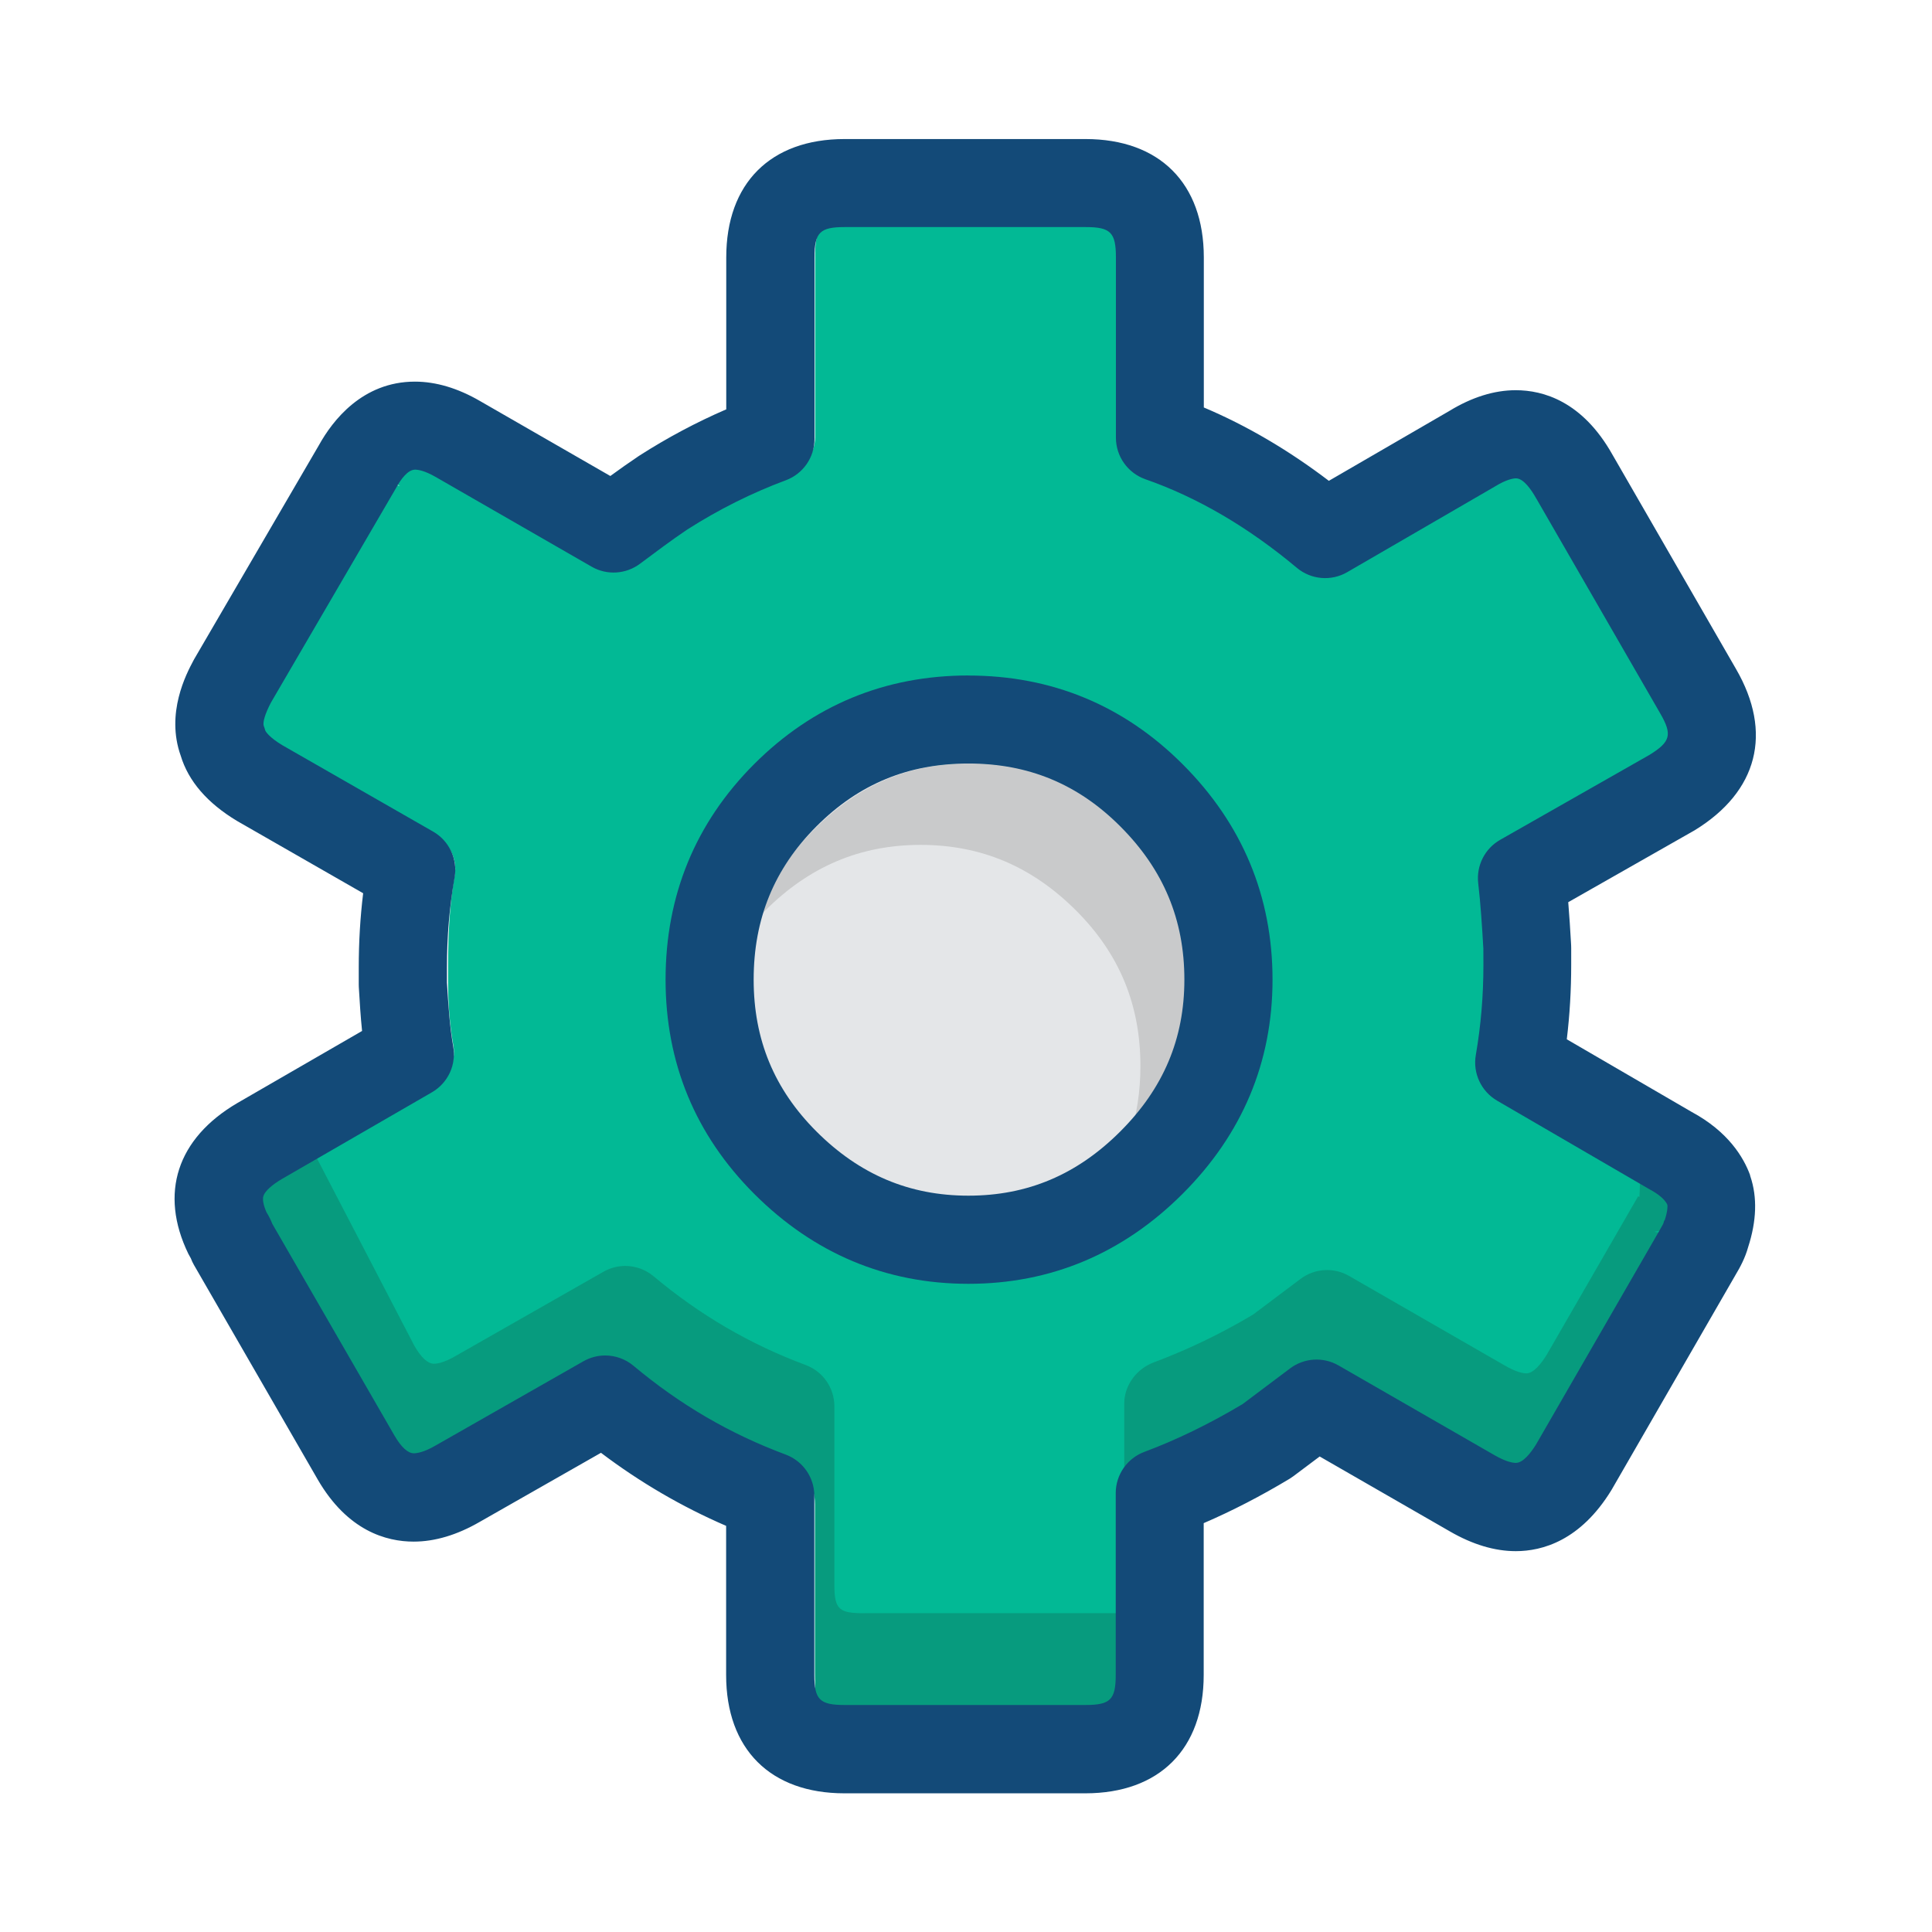
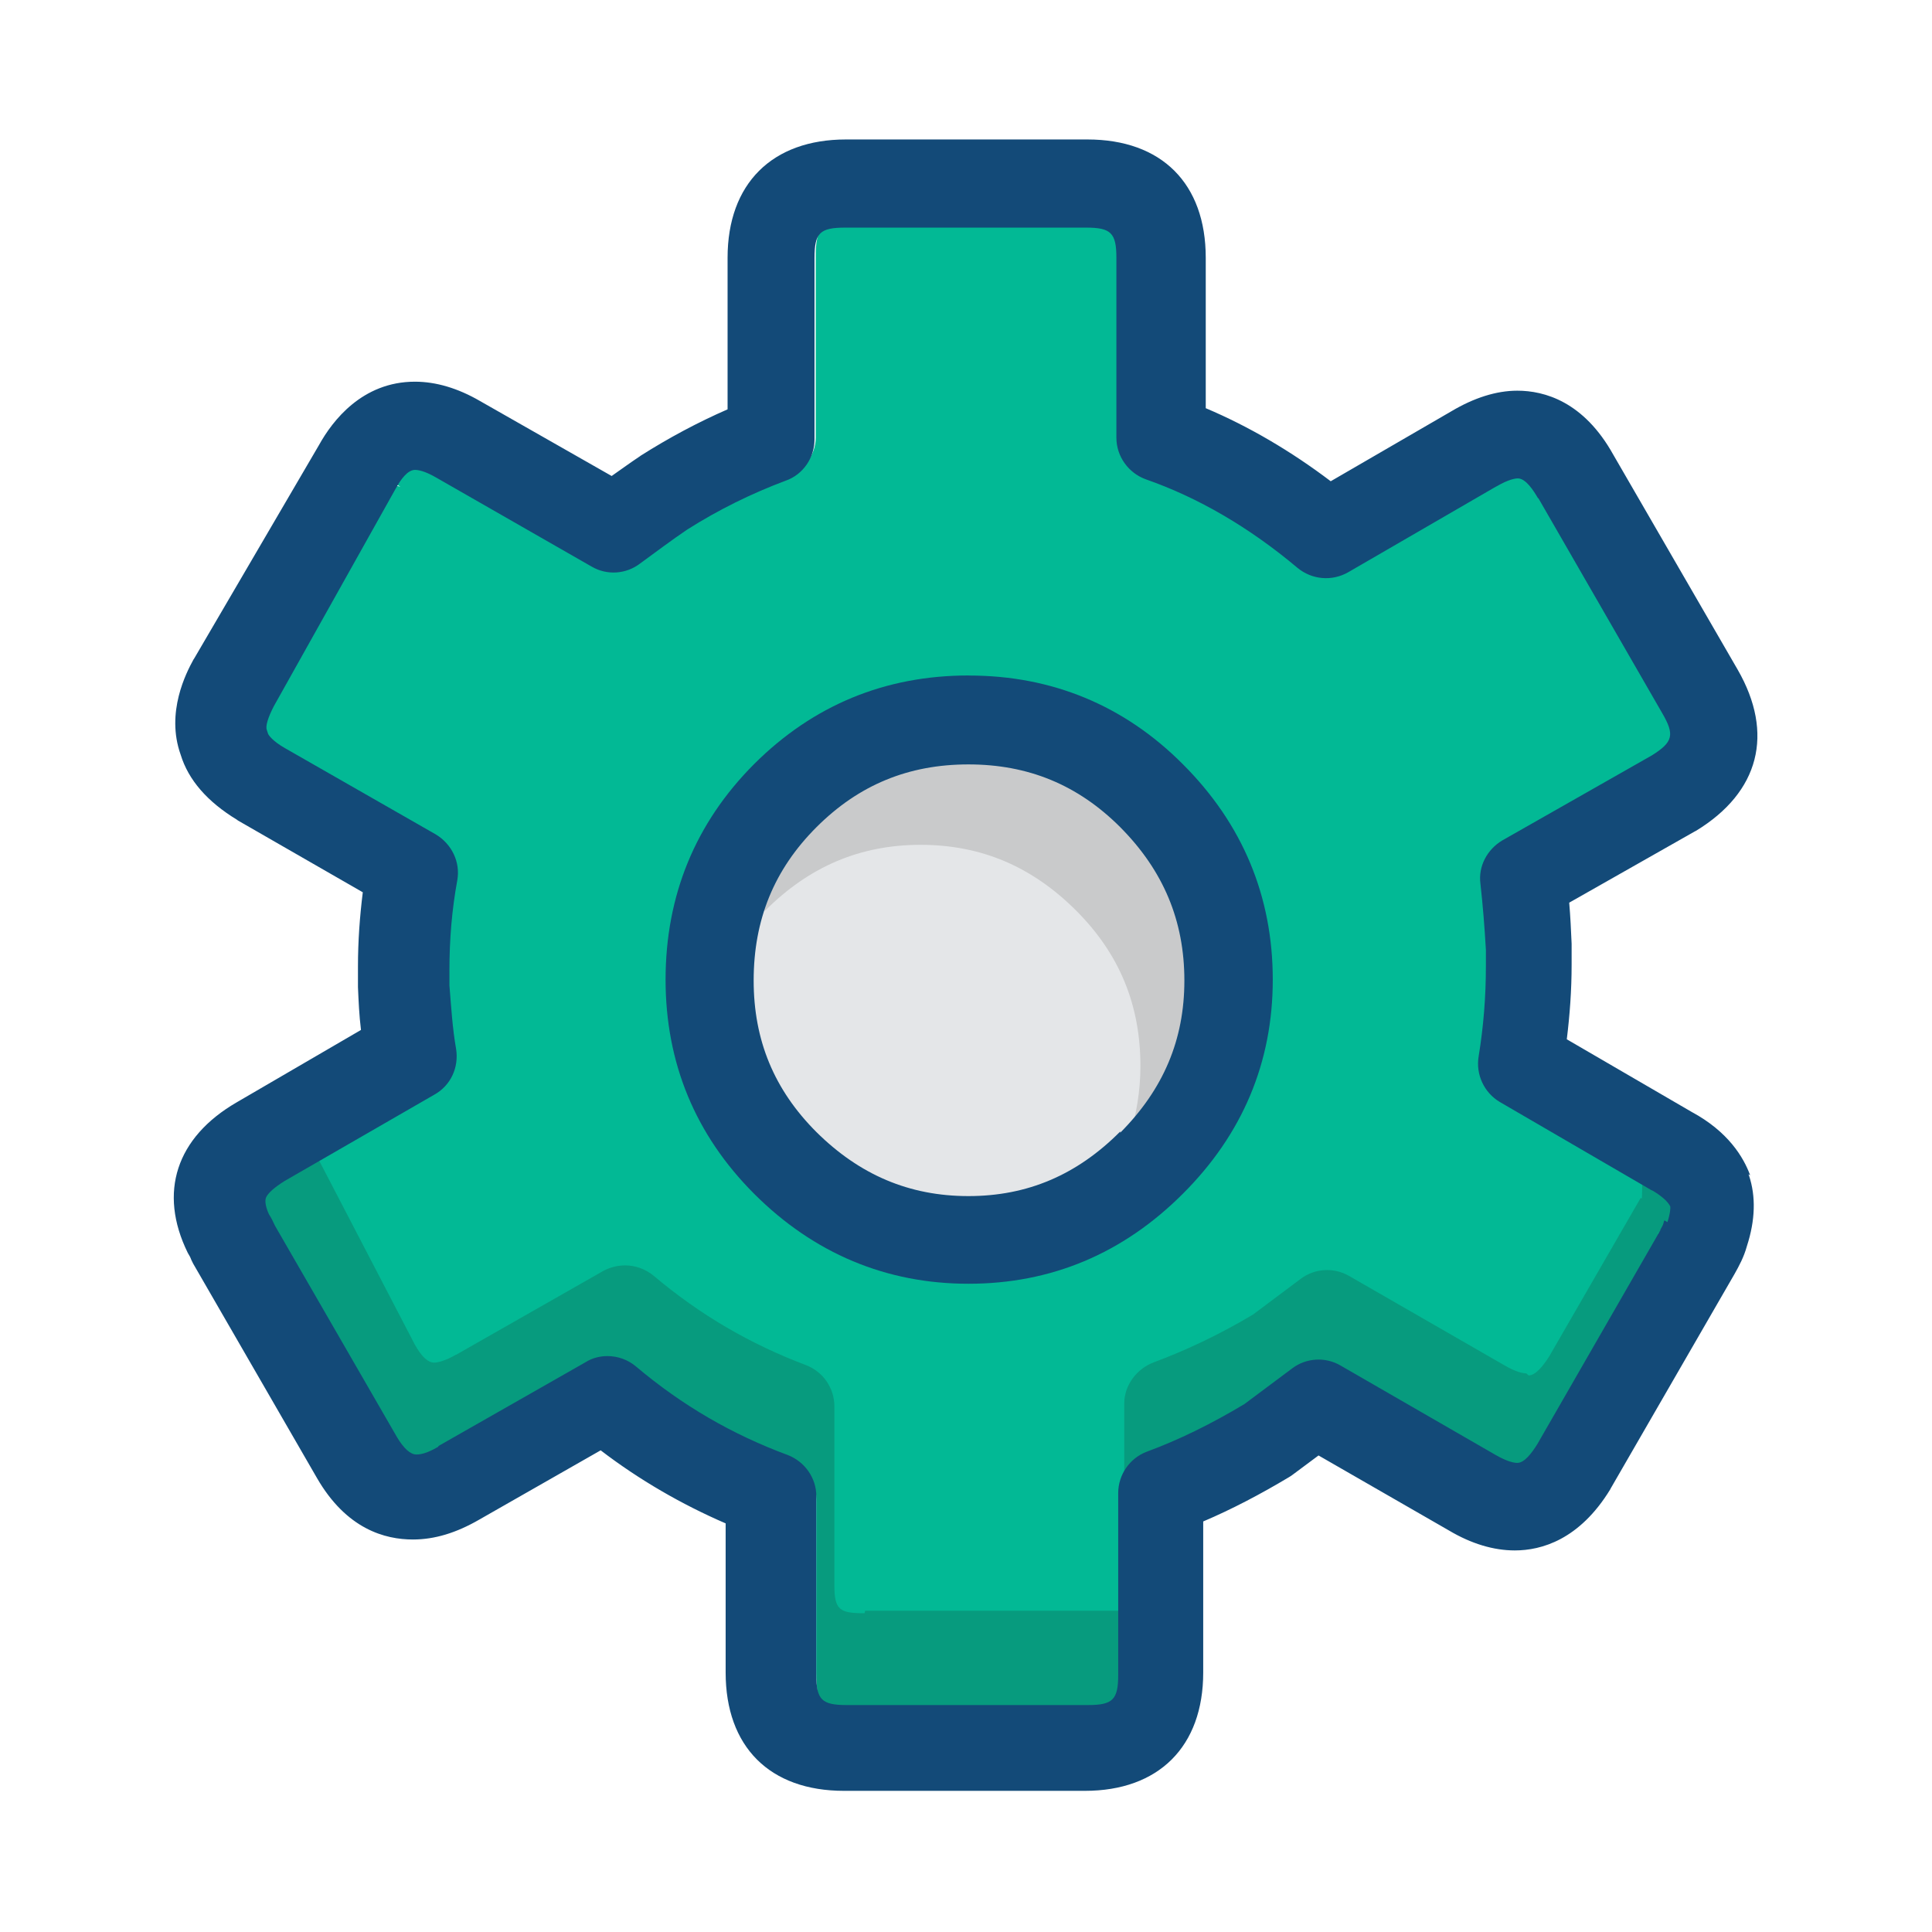
- <svg xmlns="http://www.w3.org/2000/svg" version="1.1" width="100%" height="100%" viewBox="0 0 32 32">
-   <path fill="rgb(2, 185, 149)" d="M27.75 19.894c-0.057-0.128-0.209-0.23-0.326-0.292l-2.528-1.47c-0.233-0.136-0.36-0.406-0.313-0.672 0.086-0.495 0.127-0.989 0.127-1.509l-0.001-0.273c-0.023-0.376-0.044-0.731-0.086-1.088-0.030-0.26 0.097-0.511 0.324-0.64l2.476-1.408c0.389-0.241 0.431-0.405 0.201-0.801l-2.055-3.564c-0.136-0.241-0.27-0.363-0.398-0.363-0.057 0-0.182 0.019-0.398 0.151l-2.438 1.414c-0.231 0.134-0.538 0.107-0.743-0.064-0.811-0.679-1.665-1.177-2.534-1.481-0.26-0.091-0.437-0.337-0.437-0.613v-2.986c0-0.457-0.121-0.555-0.578-0.555h-3.99c-0.456 0-0.552 0.099-0.552 0.555v3.008c0 0.27-0.185 0.515-0.438 0.609-0.568 0.211-1.129 0.488-1.656 0.824-0.26 0.174-0.531 0.374-0.789 0.568-0.204 0.153-0.495 0.171-0.716 0.043l-2.576-1.482c-0.194-0.112-0.319-0.136-0.389-0.136-0.129 0-0.258 0.115-0.383 0.342l0.070 0.039-0.078-0.024-2.068 3.546c-0.113 0.216-0.153 0.368-0.121 0.454 0.008 0.020 0.014 0.040 0.020 0.060 0.016 0.057 0.108 0.168 0.319 0.295l2.501 1.433c0.236 0.136 0.381 0.407 0.335 0.675-0.086 0.494-0.11 0.986-0.11 1.506v0.257c0 0.37 0.026 0.72 0.087 1.066 0.048 0.268-0.088 0.54-0.323 0.676l-2.49 1.437c-0.086 0.051-0.295 0.184-0.342 0.321-0.033 0.096 0.009 0.232 0.056 0.34 0.034 0.054 0.064 0.113 0.096 0.192l2.020 3.502c0.132 0.228 0.261 0.338 0.393 0.338 0.073 0 0.203-0.025 0.409-0.144l2.439-1.39c0.23-0.131 0.536-0.104 0.738 0.066 0.779 0.652 1.626 1.138 2.559 1.485 0.253 0.094 0.437 0.339 0.437 0.609v2.963c0 0.456 0.096 0.606 0.552 0.606h3.99c0.457 0 0.578-0.15 0.578-0.606v-3.008c0-0.27 0.172-0.515 0.426-0.609 0.53-0.197 1.082-0.464 1.646-0.801 0.263-0.197 0.526-0.394 0.789-0.592 0.204-0.153 0.493-0.171 0.715-0.044l2.576 1.482c0.203 0.118 0.331 0.143 0.401 0.143 0.128 0 0.26-0.113 0.405-0.347l2.051-3.555c0.045-0.076 0.059-0.107 0.065-0.125 0.004-0.015 0.008-0.030 0.013-0.044 0.061-0.182 0.053-0.275 0.050-0.299l-0.006-0.020z" />
-   <path fill="rgb(7, 155, 126)" d="M14.321 26.72c-0.412 0-0.501-0.051-0.501-0.464v-2.963c0-0.305-0.189-0.577-0.475-0.684-0.925-0.344-1.75-0.826-2.521-1.471-0.134-0.112-0.301-0.17-0.468-0.17-0.124 0-0.248 0.032-0.361 0.096l-2.439 1.39c-0.002 0.001-0.004 0.002-0.005 0.003-0.196 0.114-0.312 0.131-0.364 0.131-0.1 0-0.21-0.101-0.324-0.298l-1.68-3.232-0.502 0.13c-0.163 0.095-0.598 0.52-0.625 0.598-0.019 0.056 0.319 0.473 0.369 0.591 0.043 0.067 0.074-0.025 0.098 0.035l2.020 3.501c0.115 0.197 0.224 0.298 0.324 0.298 0.052 0 0.168-0.017 0.364-0.131 0.002-0.001 0.004-0.002 0.005-0.003l2.439-1.39c0.113-0.064 0.237-0.096 0.361-0.096 0.168 0 0.334 0.058 0.468 0.17 0.772 0.646 1.596 1.127 2.521 1.471 0.286 0.106 0.475 0.379 0.475 0.684v2.963c0 0.412 0.089 0.44 0.501 0.44h3.989c0.413 0 0.789-0.027 0.789-0.44l0.16-1.133c0 0.006-0.238-0.027-0.309-0.027h-4.309z" />
-   <path fill="rgb(7, 155, 126)" d="M25.281 22.747c-0.050 0-0.163-0.017-0.361-0.132l-2.576-1.482c-0.253-0.146-0.569-0.126-0.802 0.049-0.263 0.198-0.526 0.395-0.788 0.592-0.552 0.329-1.115 0.594-1.641 0.79-0.286 0.106-0.492 0.379-0.492 0.684v1.343c0.16-0.033 0.276-0.382 0.332-0.403 0.526-0.195 1.241-0.461 1.793-0.79 0.263-0.197 0.53-0.234 0.793-0.432 0.234-0.176 0.551-0.035 0.804 0.111l2.257 1.162c0.198 0.115 0.312 0.132 0.362 0.132 0.12 0 0.728-0.165 0.816-0.307l2.046-3.547c0.002-0.003 0.004-0.006 0.005-0.009 0.041-0.069-0.426-0.097-0.423-0.105 0.004-0.017 0.489-0.033 0.495-0.049 0.049-0.147-0.109-0.713-0.114-0.741-0.037-0.084-0.46-0.334-0.611-0.414-0.008-0.004-0.015 0.632-0.023 0.627l-0.020-0.012-1.515 2.626c-0.088 0.142-0.216 0.307-0.336 0.307z" />
-   <path fill="rgb(228, 230, 232)" d="M18.612 18.966c-0.742 0.742-1.595 1.103-2.608 1.103-1.014 0-1.868-0.361-2.61-1.103-0.725-0.726-1.078-1.579-1.078-2.608 0-1.045 0.353-1.906 1.078-2.632s1.58-1.079 2.61-1.079c1.029 0 1.882 0.353 2.608 1.079 0.741 0.741 1.102 1.602 1.102 2.632 0 1.015-0.36 1.868-1.102 2.608z" />
-   <path fill="rgb(201, 202, 203)" d="M12.673 15.083c0.732-0.732 1.575-1.089 2.575-1.089 1.001 0 1.844 0.356 2.577 1.089 0.716 0.716 1.064 1.559 1.064 2.575 0 0.42-0.061 0.808-0.177 1.171 0.668-0.701 0.996-1.528 0.996-2.524 0-1.016-0.348-1.859-1.064-2.575-0.732-0.732-1.575-1.089-2.577-1.089s-1.843 0.356-2.575 1.089c-0.443 0.443-0.746 0.927-0.918 1.461 0.033-0.036 0.064-0.072 0.099-0.108z" />
-   <path fill="rgb(19, 74, 120)" d="M28.988 19.466c-0.109-0.299-0.365-0.723-0.967-1.048l-2.070-1.204c0.049-0.406 0.073-0.814 0.073-1.236v-0.273c0-0.015-0-0.029-0.001-0.044l-0.002-0.039c-0.013-0.223-0.027-0.45-0.046-0.679l2.073-1.179c0.007-0.004 0.014-0.008 0.021-0.012 1.048-0.642 1.297-1.617 0.684-2.673l-2.049-3.554c-0.496-0.878-1.143-1.062-1.598-1.062-0.356 0-0.725 0.115-1.096 0.341l-2 1.16c-0.667-0.508-1.361-0.915-2.071-1.215v-2.485c0-1.228-0.733-1.961-1.961-1.961h-3.989c-1.228 0-1.96 0.733-1.96 1.961v2.516c-0.495 0.214-0.978 0.471-1.441 0.768-0.004 0.003-0.008 0.005-0.012 0.008-0.158 0.106-0.314 0.216-0.467 0.328l-2.159-1.242c-0.367-0.213-0.73-0.321-1.078-0.321-0.873 0-1.367 0.652-1.587 1.048l-2.069 3.549c-0.005 0.008-0.010 0.017-0.014 0.026-0.115 0.216-0.46 0.868-0.209 1.572 0.127 0.422 0.441 0.786 0.934 1.082 0.004 0.002 0.008 0.005 0.012 0.007l2.076 1.19c-0.049 0.403-0.073 0.81-0.073 1.232v0.274c0 0.015 0 0.029 0.001 0.044l0.001 0.019c0.014 0.233 0.028 0.47 0.053 0.712l-2.066 1.194c-1 0.586-1.296 1.496-0.812 2.496 0.013 0.026 0.027 0.051 0.042 0.076 0.014 0.038 0.031 0.074 0.051 0.109l2.052 3.557c0.493 0.848 1.135 1.026 1.587 1.026 0.352 0 0.72-0.11 1.095-0.327l2.008-1.144c0.645 0.488 1.339 0.893 2.073 1.21v2.47c0 1.228 0.733 1.96 1.96 1.96h3.989c1.228 0 1.961-0.733 1.961-1.96v-2.515c0.469-0.202 0.946-0.448 1.423-0.735 0.021-0.013 0.042-0.027 0.062-0.042 0.145-0.109 0.291-0.218 0.436-0.327l2.157 1.241c0.375 0.217 0.742 0.327 1.091 0.327 0.44 0 1.072-0.175 1.584-1.011 0.003-0.006 0.007-0.011 0.010-0.017l2.048-3.551c0.076-0.127 0.158-0.28 0.207-0.458 0.14-0.432 0.153-0.825 0.037-1.169-0.002-0.006-0.004-0.012-0.006-0.018zM27.566 20.213c-0.005 0.016-0.010 0.033-0.015 0.049-0.003 0.008-0.016 0.036-0.057 0.105-0.002 0.003-0.004 0.006-0.005 0.009l-2.046 3.547c-0.088 0.142-0.216 0.307-0.336 0.307-0.050 0-0.163-0.017-0.361-0.132l-2.576-1.482c-0.253-0.146-0.569-0.126-0.802 0.049-0.263 0.198-0.526 0.395-0.788 0.592-0.552 0.329-1.098 0.594-1.624 0.79-0.286 0.106-0.476 0.379-0.476 0.684v3.008c0 0.412-0.089 0.501-0.502 0.501h-3.989c-0.412 0-0.501-0.089-0.501-0.501v-2.963c0-0.305-0.189-0.577-0.475-0.684-0.925-0.344-1.75-0.826-2.521-1.471-0.134-0.112-0.301-0.17-0.468-0.17-0.124 0-0.248 0.032-0.361 0.096l-2.439 1.39c-0.002 0.001-0.004 0.002-0.005 0.003-0.196 0.114-0.312 0.131-0.364 0.131-0.1 0-0.21-0.101-0.324-0.298l-2.020-3.501c-0.024-0.060-0.055-0.128-0.098-0.195-0.051-0.118-0.069-0.215-0.049-0.271 0.027-0.078 0.142-0.183 0.305-0.278l2.485-1.436c0.266-0.154 0.407-0.457 0.353-0.759-0.060-0.339-0.081-0.688-0.104-1.057v-0.252c0-0.515 0.041-1.003 0.127-1.492 0.053-0.302-0.090-0.606-0.356-0.758l-2.501-1.433c-0.209-0.126-0.275-0.223-0.281-0.247-0.006-0.023-0.014-0.046-0.022-0.068-0.023-0.060 0.021-0.204 0.117-0.388l2.066-3.543c0.003-0.005 0.006-0.011 0.009-0.016 0.075-0.137 0.191-0.3 0.313-0.3 0.050 0 0.16 0.016 0.348 0.125l2.576 1.482c0.253 0.146 0.568 0.126 0.802-0.049 0.258-0.193 0.524-0.393 0.782-0.566 0.521-0.333 1.070-0.607 1.632-0.816 0.286-0.106 0.476-0.379 0.476-0.684v-3.008c0-0.413 0.089-0.502 0.501-0.502h3.989c0.413 0 0.502 0.089 0.502 0.502v2.986c0 0.31 0.196 0.586 0.489 0.689 0.86 0.3 1.704 0.794 2.508 1.467 0.235 0.197 0.569 0.226 0.834 0.072l2.438-1.414c0.005-0.003 0.010-0.006 0.015-0.009 0.193-0.118 0.304-0.131 0.343-0.131 0.128 0 0.261 0.202 0.329 0.323 0.001 0.002 0.002 0.004 0.004 0.006l2.052 3.558c0.207 0.356 0.178 0.475-0.174 0.693l-2.473 1.407c-0.255 0.145-0.398 0.428-0.364 0.719 0.041 0.355 0.063 0.709 0.085 1.083l0.001 0.268c0 0.514-0.041 1.003-0.126 1.495-0.052 0.3 0.089 0.601 0.352 0.755l2.507 1.458c0.008 0.004 0.015 0.009 0.023 0.013 0.151 0.081 0.254 0.171 0.291 0.254 0.005 0.028 0.003 0.114-0.046 0.261z" />
-   <path fill="rgb(19, 74, 120)" d="M16.040 11.188c-1.381 0-2.575 0.494-3.549 1.468-0.973 0.974-1.467 2.176-1.467 3.57 0 1.38 0.494 2.573 1.467 3.547 0.989 0.989 2.183 1.491 3.549 1.491 1.364 0 2.558-0.502 3.547-1.49 0.989-0.988 1.49-2.181 1.49-3.547 0-1.381-0.501-2.582-1.49-3.57-0.974-0.974-2.168-1.468-3.547-1.468zM18.555 18.741c-0.716 0.716-1.538 1.063-2.515 1.063s-1.801-0.348-2.517-1.063c-0.7-0.7-1.040-1.522-1.040-2.515 0-1.008 0.34-1.838 1.040-2.539s1.523-1.041 2.517-1.041c0.992 0 1.815 0.34 2.515 1.041 0.715 0.715 1.062 1.545 1.062 2.539 0 0.978-0.347 1.801-1.062 2.515z" />
+ <svg xmlns="http://www.w3.org/2000/svg" viewBox="0 0 32 32" width="100%" height="100%" preserveAspectRatio="none">
+   <path fill="#02B995" d="M27.75 19.894c-.057-.128-.21-.23-.326-.292l-2.528-1.47c-.233-.136-.36-.406-.313-.672.086-.495.127-.99.127-1.51v-.272c-.024-.376-.045-.73-.087-1.088-.03-.26.097-.51.324-.64l2.476-1.408c.39-.24.43-.405.2-.8L25.57 8.176c-.137-.24-.27-.363-.4-.363-.056 0-.18.02-.397.15L22.335 9.38c-.23.133-.538.106-.743-.065-.81-.68-1.665-1.177-2.534-1.48-.26-.092-.437-.338-.437-.614V4.24c0-.457-.12-.555-.57-.555h-3.99c-.45 0-.55.1-.55.556v3.01c0 .27-.18.52-.43.61-.57.21-1.13.49-1.65.83-.26.18-.53.38-.79.57-.2.16-.49.17-.71.05l-2.6-1.5c-.19-.11-.32-.13-.39-.13-.12 0-.25.11-.38.34l.07.04-.08-.02-2.07 3.54c-.11.22-.15.37-.12.46l.02.06c.02.06.11.17.32.298l2.5 1.43c.24.13.38.4.34.67-.08.49-.11.98-.11 1.5v.25c0 .37.03.72.09 1.063.05.27-.09.54-.32.677l-2.5 1.44c-.08.05-.29.184-.34.32-.03.097.01.233.06.34.04.055.07.114.1.193l2.02 3.5c.13.225.26.335.395.335.073 0 .203-.02.41-.14l2.44-1.39c.23-.13.534-.105.736.065.78.65 1.627 1.14 2.56 1.485.253.092.437.34.437.61v2.96c0 .456.09.606.55.606h3.99c.45 0 .57-.15.57-.61v-3c0-.27.17-.52.43-.61.53-.2 1.08-.47 1.64-.8l.79-.6c.2-.16.49-.17.71-.05l2.57 1.48c.2.12.33.14.4.14.13 0 .26-.12.4-.35l2.05-3.56c.044-.07.06-.11.064-.12l.01-.05c.06-.184.05-.28.05-.3l-.007-.02z" />
+   <path fill="#079B7E" d="M14.32 26.72c-.41 0-.5-.05-.5-.464v-2.963c0-.305-.19-.577-.475-.684-.925-.35-1.75-.83-2.52-1.48-.135-.11-.302-.17-.47-.17-.123 0-.247.03-.36.09l-2.44 1.39H7.55c-.19.11-.31.13-.36.13-.1 0-.21-.1-.32-.3l-1.68-3.23-.5.13c-.16.09-.593.52-.62.6-.02.05.32.47.37.59.04.07.073-.03.097.03l2.02 3.5c.115.2.224.3.324.3.05 0 .17-.02.37-.13.01 0 .01-.01.01-.01l2.44-1.39c.11-.06.24-.09.36-.09.17 0 .33.06.47.17.77.64 1.6 1.12 2.52 1.47.29.1.48.38.48.68v2.96c0 .41.09.44.5.44H18c.415 0 .79-.03.79-.44l.16-1.14s-.24-.03-.31-.03h-4.31zm10.96-3.973c-.05 0-.162-.017-.36-.132l-2.576-1.482c-.253-.146-.57-.126-.802.05l-.788.59c-.552.33-1.115.595-1.64.79-.287.107-.493.38-.493.685v1.343c.16-.03.28-.38.34-.4.53-.19 1.24-.46 1.8-.79.27-.19.53-.23.8-.43.24-.17.55-.03.81.11l2.26 1.16c.2.12.32.13.37.13.12 0 .73-.16.82-.3l2.047-3.54.007-.01c.04-.07-.43-.09-.426-.1 0-.01.49-.03.49-.05.05-.14-.11-.71-.114-.74-.038-.08-.46-.33-.61-.41-.01 0-.017.63-.02.63l-.02-.01-1.518 2.63c-.09.14-.218.31-.338.31z" />
+   <path fill="#E4E6E8" d="M18.612 18.966c-.742.742-1.595 1.103-2.608 1.103-1.014 0-1.868-.37-2.61-1.11-.725-.73-1.078-1.58-1.078-2.61 0-1.05.353-1.91 1.078-2.63s1.58-1.08 2.61-1.08c1.03 0 1.882.35 2.608 1.08.74.74 1.102 1.6 1.102 2.63 0 1.01-.36 1.87-1.102 2.61z" />
+   <path fill="#C9CACB" d="M12.673 15.083c.732-.732 1.575-1.09 2.575-1.09 1 0 1.844.357 2.577 1.09.716.716 1.064 1.56 1.064 2.575 0 .42-.07.808-.18 1.17.67-.7.99-1.527.99-2.523 0-1.016-.35-1.86-1.07-2.575-.73-.732-1.58-1.09-2.58-1.09s-1.85.357-2.58 1.09c-.45.443-.75.927-.92 1.46l.1-.107z" />
+   <path fill="#134A78" d="M28.988 19.466c-.11-.3-.365-.723-.967-1.048l-2.07-1.204c.05-.406.08-.814.08-1.236v-.347c-.01-.22-.02-.45-.04-.68l2.08-1.18.02-.01c1.05-.64 1.3-1.61.69-2.67l-2.06-3.56c-.49-.88-1.14-1.06-1.59-1.06-.35 0-.72.12-1.09.34l-2 1.16c-.66-.5-1.36-.91-2.07-1.21V4.27c0-1.23-.73-1.96-1.96-1.96h-4c-1.22 0-1.96.73-1.96 1.96v2.51c-.49.214-.97.47-1.44.768l-.01.008c-.16.106-.31.216-.47.328L7.95 6.642c-.367-.213-.73-.32-1.078-.32-.873 0-1.367.65-1.587 1.047l-2.07 3.54c-.004.01-.01.01-.013.02-.115.21-.46.87-.21 1.57.128.42.442.78.935 1.08l.012.01 2.07 1.19c-.05.4-.08.81-.08 1.23v.34c.01.23.02.47.05.71l-2.06 1.2c-1 .58-1.3 1.49-.81 2.49l.04.07c.01.03.03.07.05.11l2.05 3.55c.49.85 1.13 1.02 1.59 1.02.36 0 .72-.11 1.1-.33l2.01-1.147c.64.49 1.34.894 2.07 1.21v2.47c0 1.23.73 1.96 1.96 1.96h3.99c1.22 0 1.96-.73 1.96-1.96V25.2c.47-.2.94-.446 1.42-.733.02-.01.04-.027.06-.04l.43-.32L24 25.35c.37.22.74.33 1.09.33.44 0 1.07-.177 1.58-1.01l.01-.02 2.05-3.55c.073-.13.155-.28.204-.46.14-.43.15-.825.035-1.17l-.01-.02zm-1.422.747l-.015.05c0 .007-.01.035-.05.104v.01l-2.04 3.546c-.09.142-.21.307-.33.307-.05 0-.16-.017-.36-.132l-2.57-1.482c-.25-.146-.57-.126-.8.05l-.79.59c-.55.33-1.09.595-1.62.79-.28.107-.47.38-.47.685v3.01c0 .41-.09.5-.5.5h-4c-.41 0-.5-.09-.5-.5v-2.96c0-.3-.19-.57-.47-.68-.92-.34-1.75-.82-2.52-1.47-.13-.11-.3-.17-.47-.17-.12 0-.25.03-.36.1l-2.44 1.39v.01c-.2.12-.312.13-.364.13-.1 0-.21-.1-.323-.29l-2.02-3.5c-.027-.06-.06-.13-.1-.19-.05-.11-.07-.21-.05-.27.03-.08.15-.18.31-.28l2.48-1.43c.27-.15.41-.45.36-.76-.06-.34-.08-.68-.11-1.05v-.25c0-.51.04-1 .13-1.49.054-.3-.09-.6-.355-.76l-2.5-1.43c-.21-.12-.274-.22-.28-.24l-.02-.063c-.024-.06.02-.205.116-.39L6.55 8.1l.01-.017c.075-.137.19-.3.313-.3.05 0 .16.016.348.125L9.8 9.385c.252.147.567.127.8-.05.26-.19.525-.39.783-.564.52-.33 1.07-.6 1.632-.81.286-.1.476-.38.476-.68V4.27c0-.413.09-.5.51-.5h3.99c.41 0 .5.09.5.5v2.98c0 .31.2.586.49.69.86.3 1.71.793 2.51 1.466.24.197.57.226.84.072l2.44-1.414.02-.01c.2-.117.31-.13.35-.13.13 0 .26.202.33.323 0 .002 0 .004.01.006l2.05 3.558c.21.36.18.48-.17.7l-2.48 1.41c-.25.15-.4.43-.36.72.04.36.068.71.09 1.09V16c0 .516-.04 1.005-.12 1.497-.05.3.09.6.35.755l2.51 1.46c.01.002.016.01.024.01.15.09.25.18.29.26.004.03 0 .116-.047.26z" />
+   <path fill="#134A78" d="M16.04 11.188c-1.38 0-2.575.494-3.55 1.468-.972.974-1.466 2.176-1.466 3.57 0 1.38.494 2.573 1.467 3.547.99.99 2.19 1.49 3.55 1.49 1.37 0 2.56-.5 3.55-1.49.99-.987 1.49-2.18 1.49-3.546 0-1.38-.5-2.582-1.49-3.57-.97-.974-2.17-1.468-3.54-1.468zm2.515 7.553c-.716.72-1.538 1.07-2.515 1.07s-1.8-.35-2.517-1.06c-.7-.7-1.04-1.52-1.04-2.51 0-1.01.34-1.84 1.04-2.54s1.523-1.04 2.517-1.04c.992 0 1.815.34 2.515 1.04.715.72 1.062 1.55 1.062 2.54 0 .98-.347 1.8-1.062 2.52z" />
</svg>
